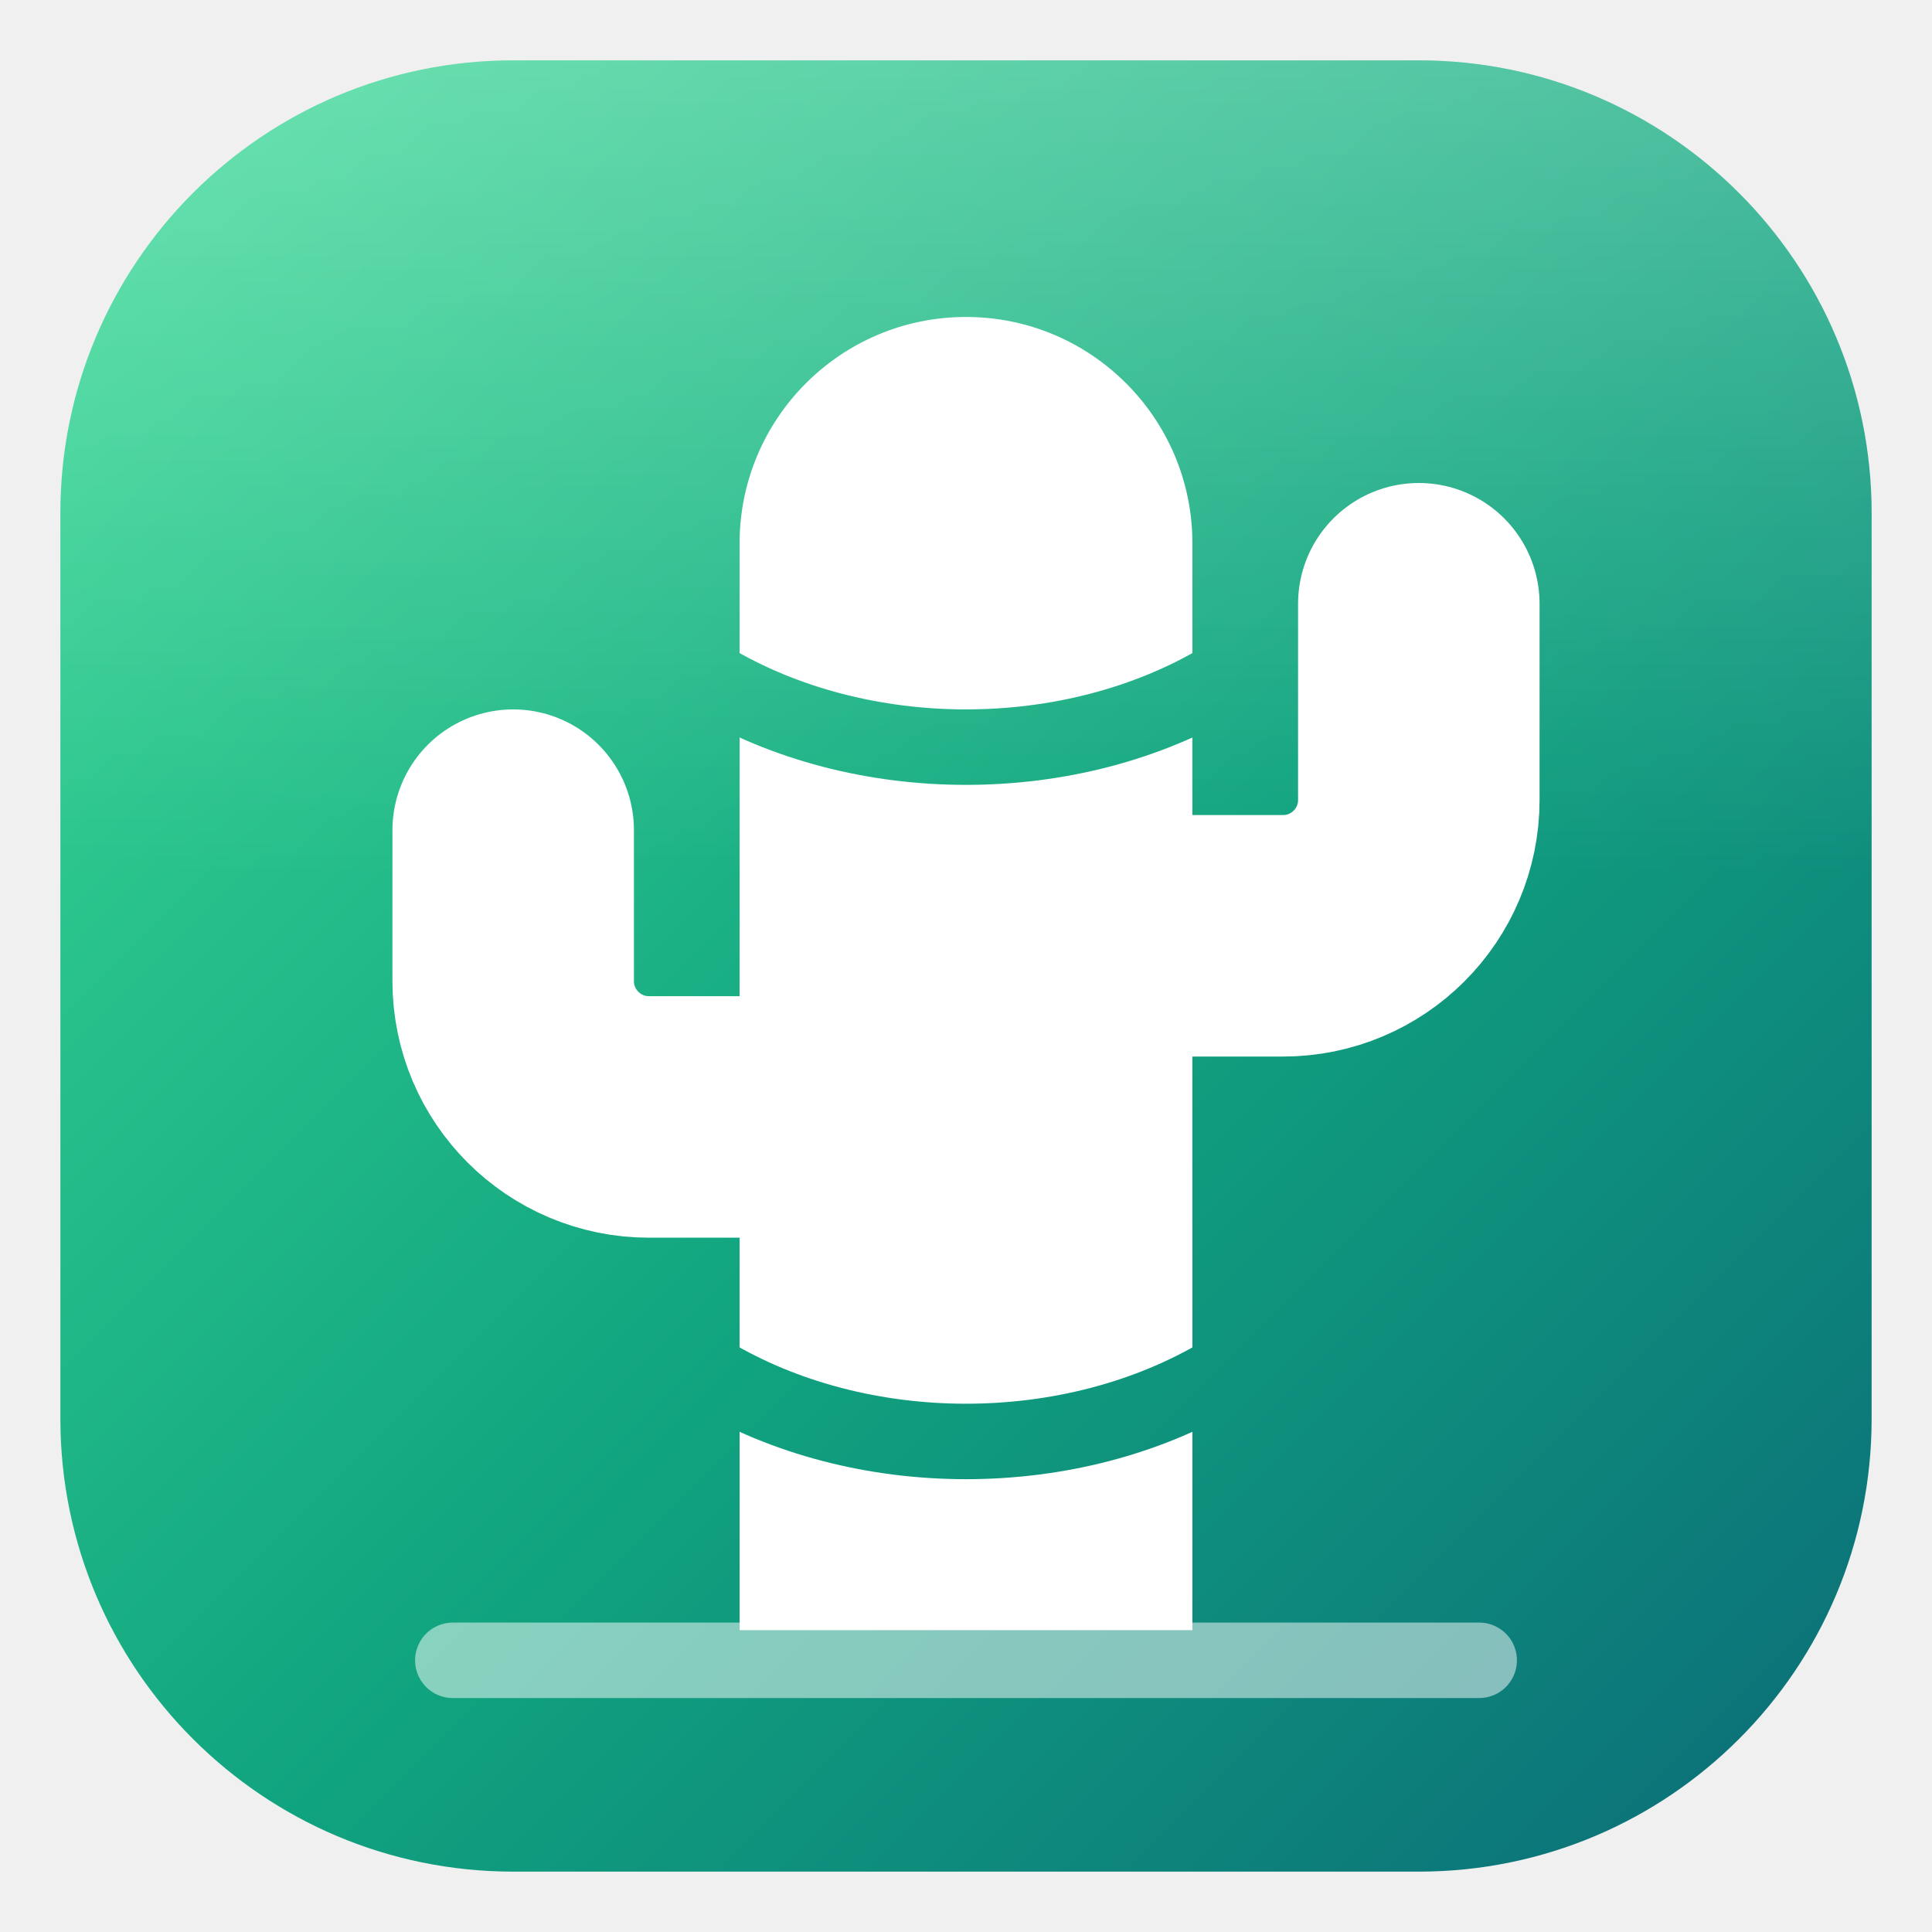
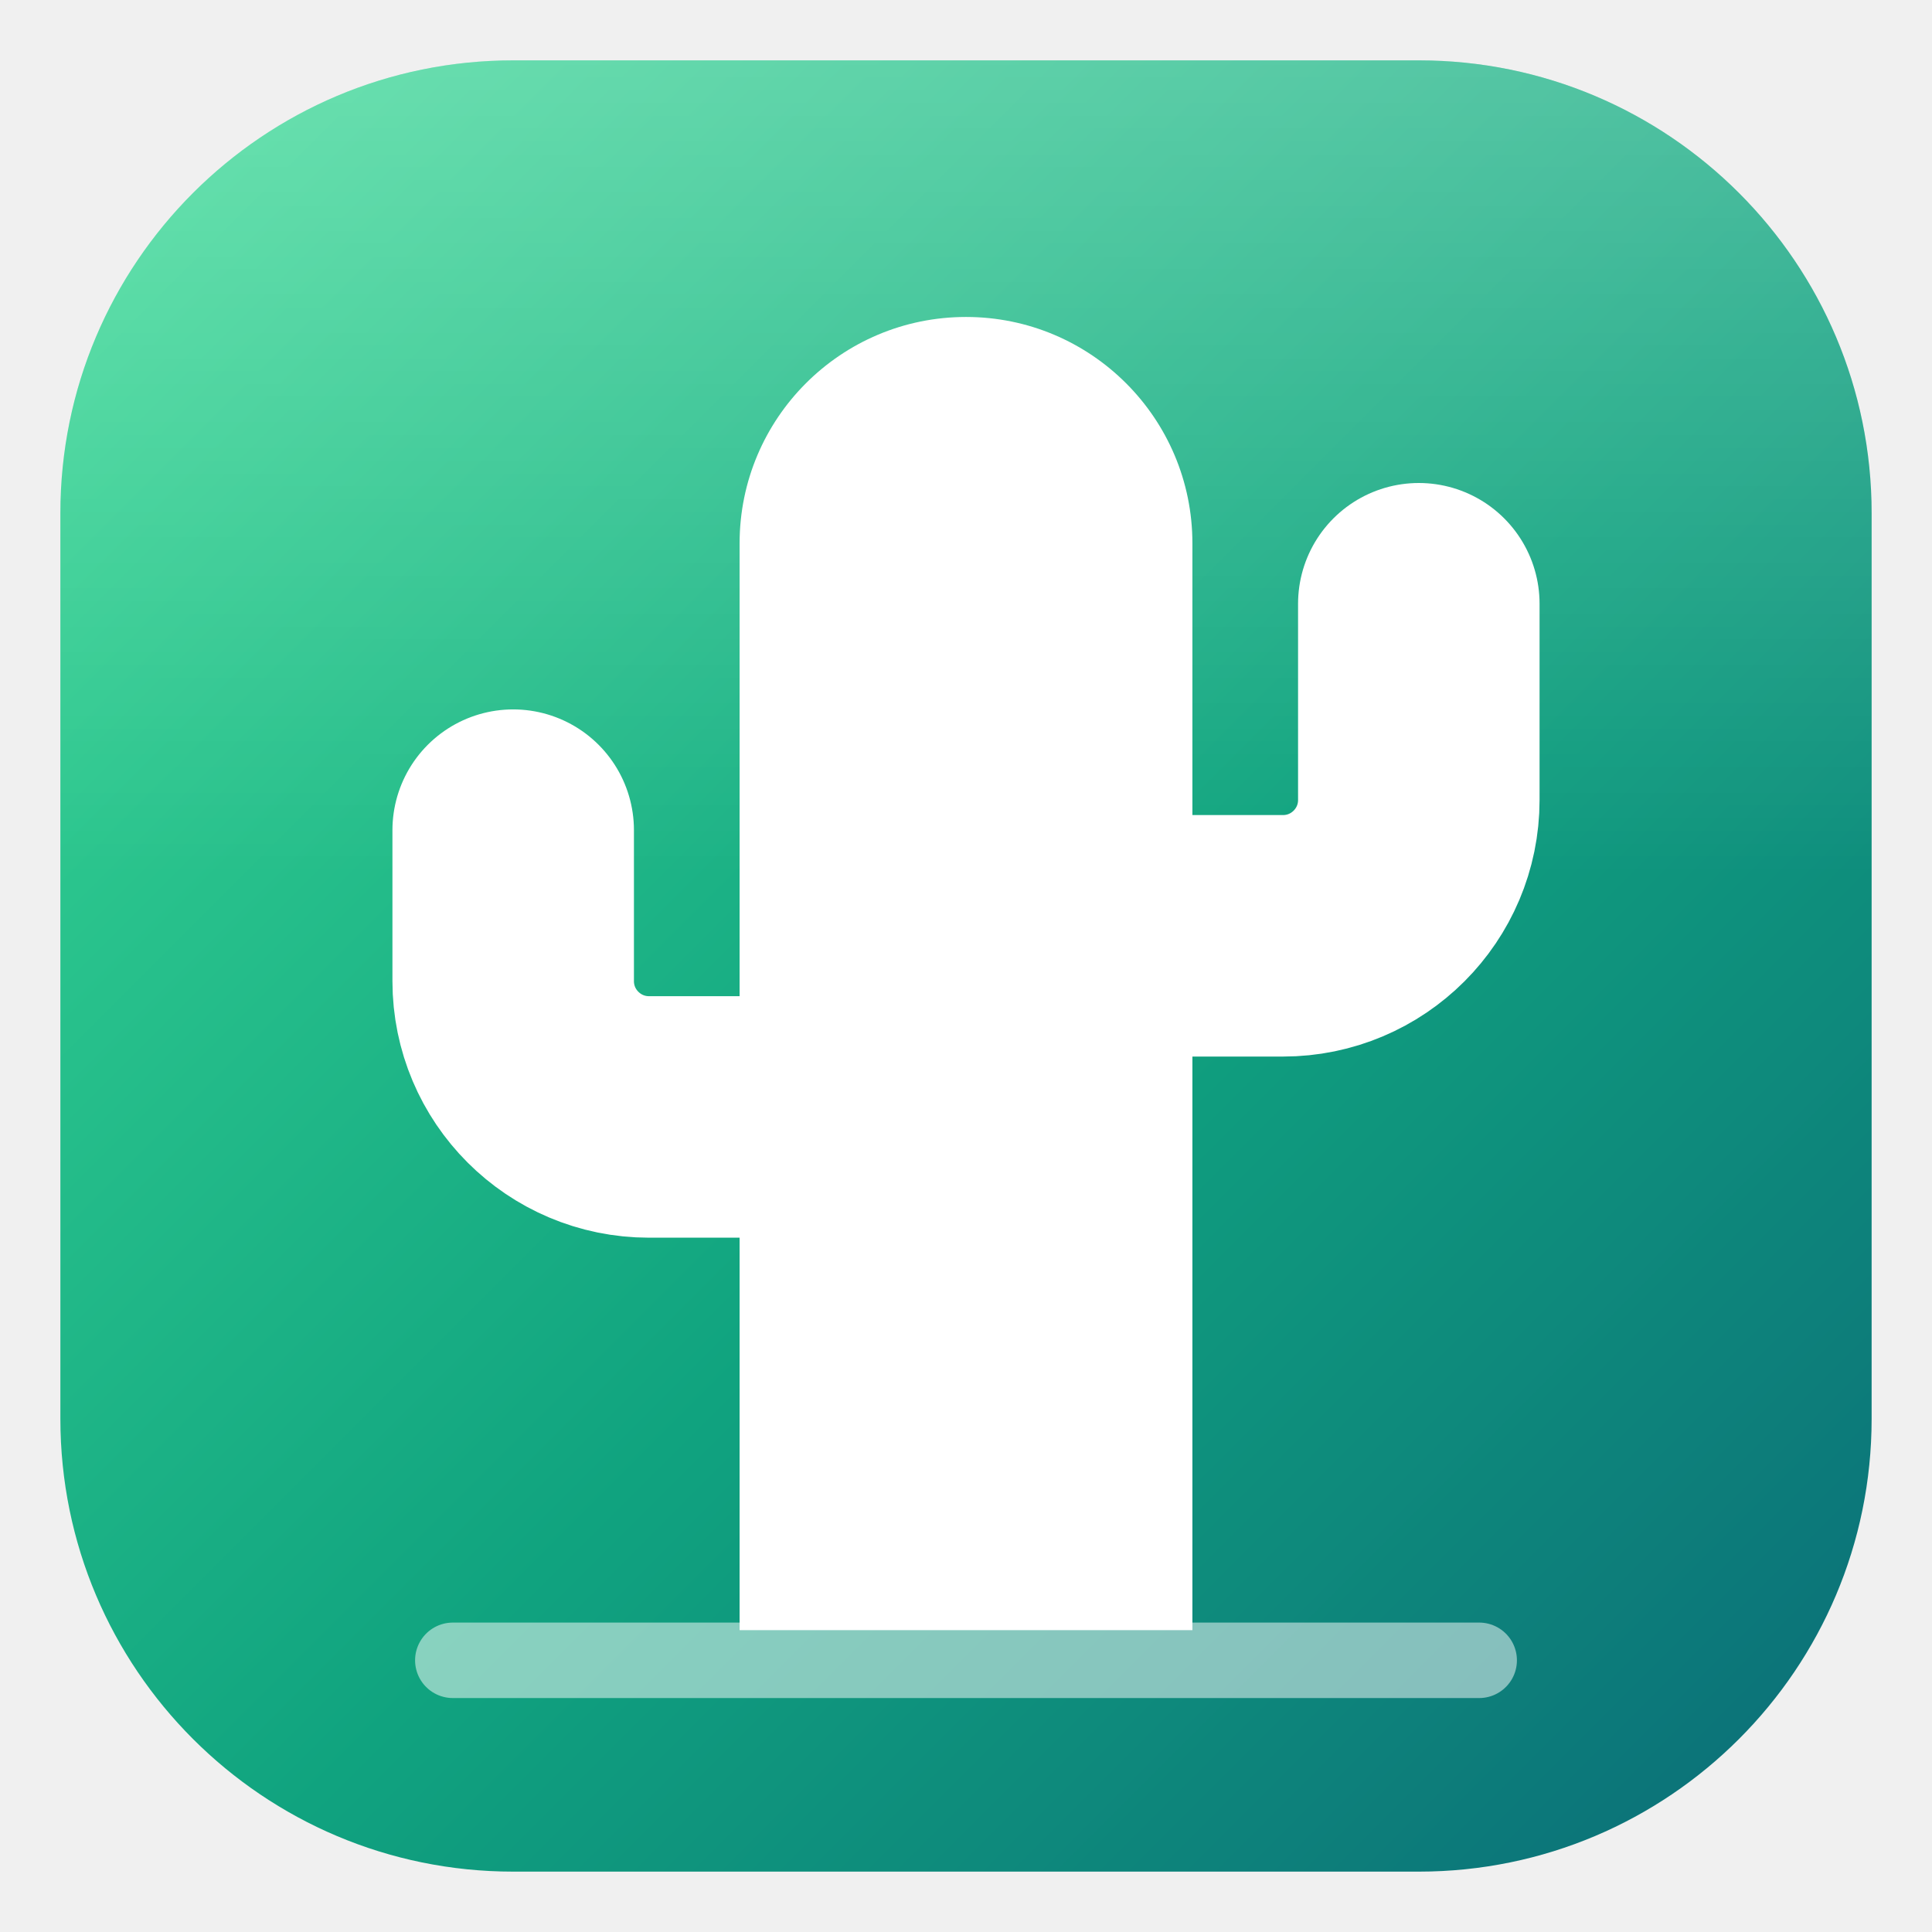
<svg xmlns="http://www.w3.org/2000/svg" viewBox="0 0 128 128" role="img" aria-label="cactusDB">
  <defs>
    <linearGradient id="cdb-tile" x1="0" y1="0" x2="1" y2="1">
      <stop offset="0" stop-color="#3ddc97" />
      <stop offset=".55" stop-color="#10a37f" />
      <stop offset="1" stop-color="#0b6b78" />
    </linearGradient>
    <linearGradient id="cdb-shine" x1="0" y1="0" x2="0" y2="1">
      <stop offset="0" stop-color="#fff" stop-opacity=".25" />
      <stop offset=".45" stop-color="#fff" stop-opacity="0" />
    </linearGradient>
-     <mask id="cdb-discs" maskUnits="userSpaceOnUse" x="0" y="0" width="128" height="128">
-       <rect width="128" height="128" fill="#fff" />
-       <path d="M47 45c10 6 24 6 34 0M47 91c10 6 24 6 34 0" fill="none" stroke="#000" stroke-width="5" stroke-linecap="round" />
-     </mask>
  </defs>
  <rect x="4" y="4" width="120" height="120" rx="30" fill="url(#cdb-tile)" />
  <rect x="4" y="4" width="120" height="120" rx="30" fill="url(#cdb-shine)" />
-   <g mask="url(#cdb-discs)" fill="none" stroke="#fff" stroke-linecap="round" stroke-linejoin="round">
+   <g fill="none" stroke="#fff" stroke-linecap="round" stroke-linejoin="round">
    <path d="M49 108V36a15 15 0 0 1 30 0v72z" fill="#fff" stroke="none" />
    <path d="M52 74H43a9 9 0 0 1-9-9V55" stroke-width="16" />
    <path d="M76 62h9a9 9 0 0 0 9-9V40" stroke-width="16" />
  </g>
  <path d="M30 110h68" stroke="#fff" stroke-opacity=".5" stroke-width="5" stroke-linecap="round" />
</svg>
